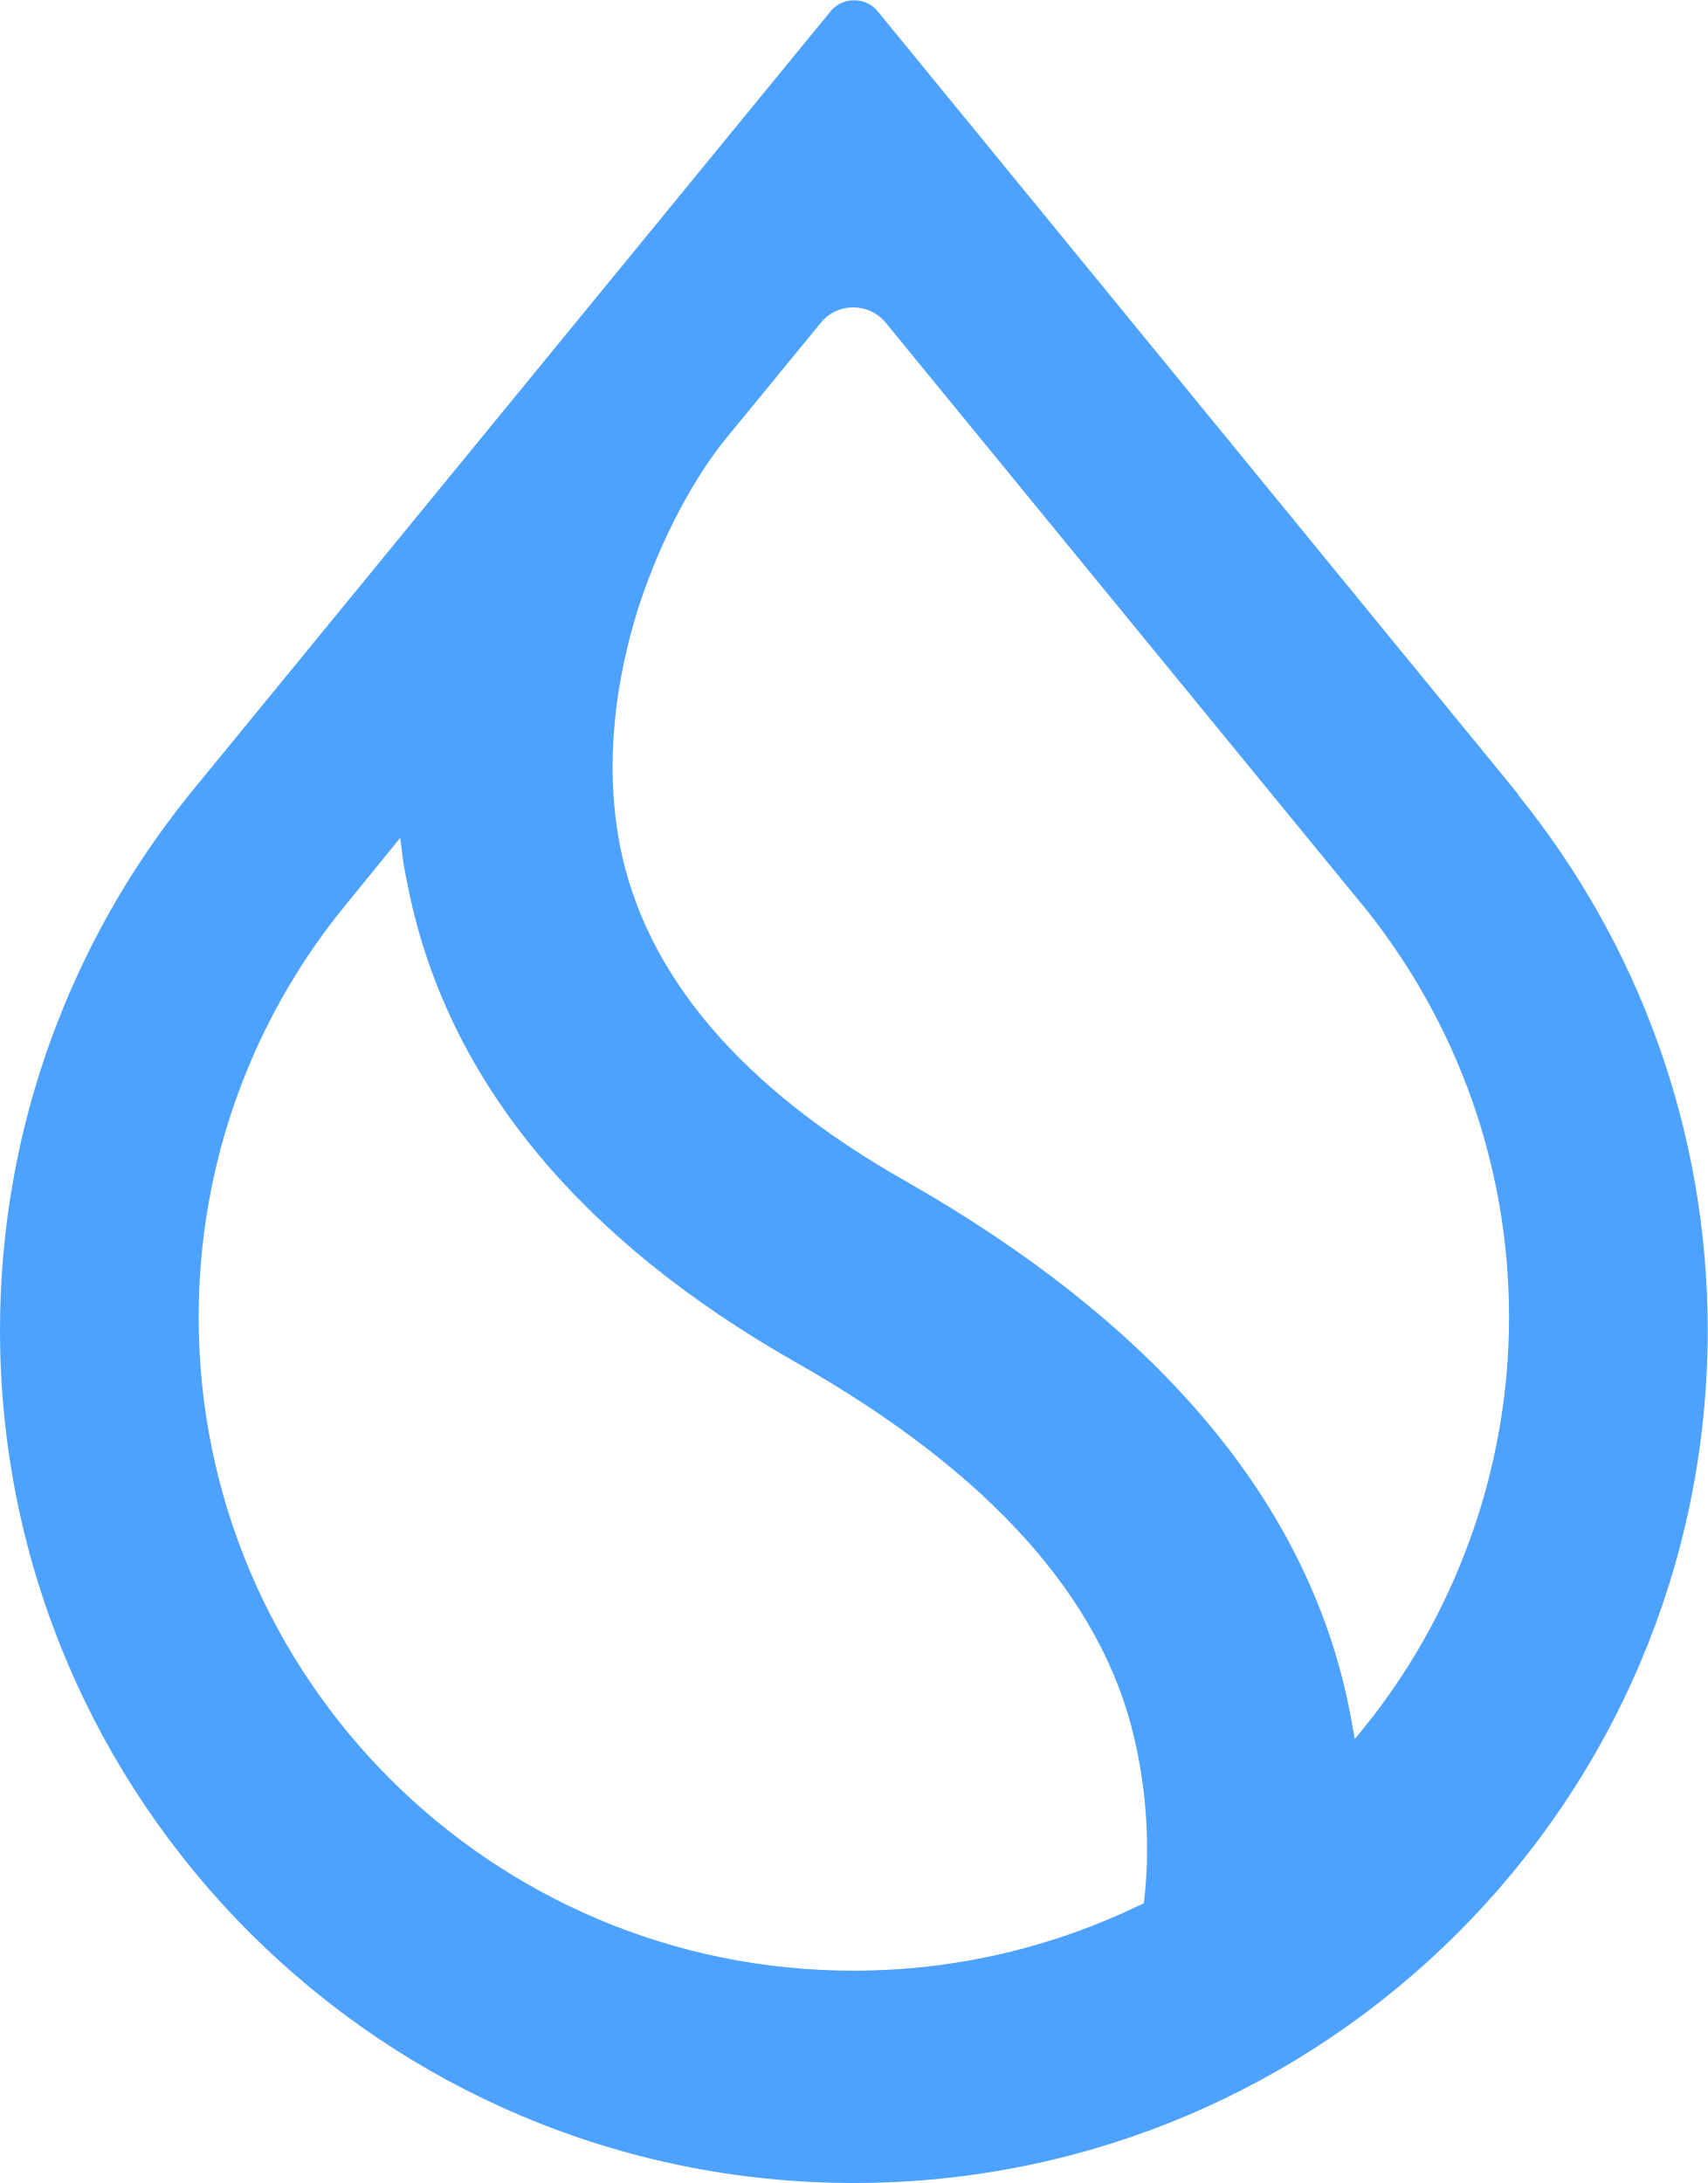
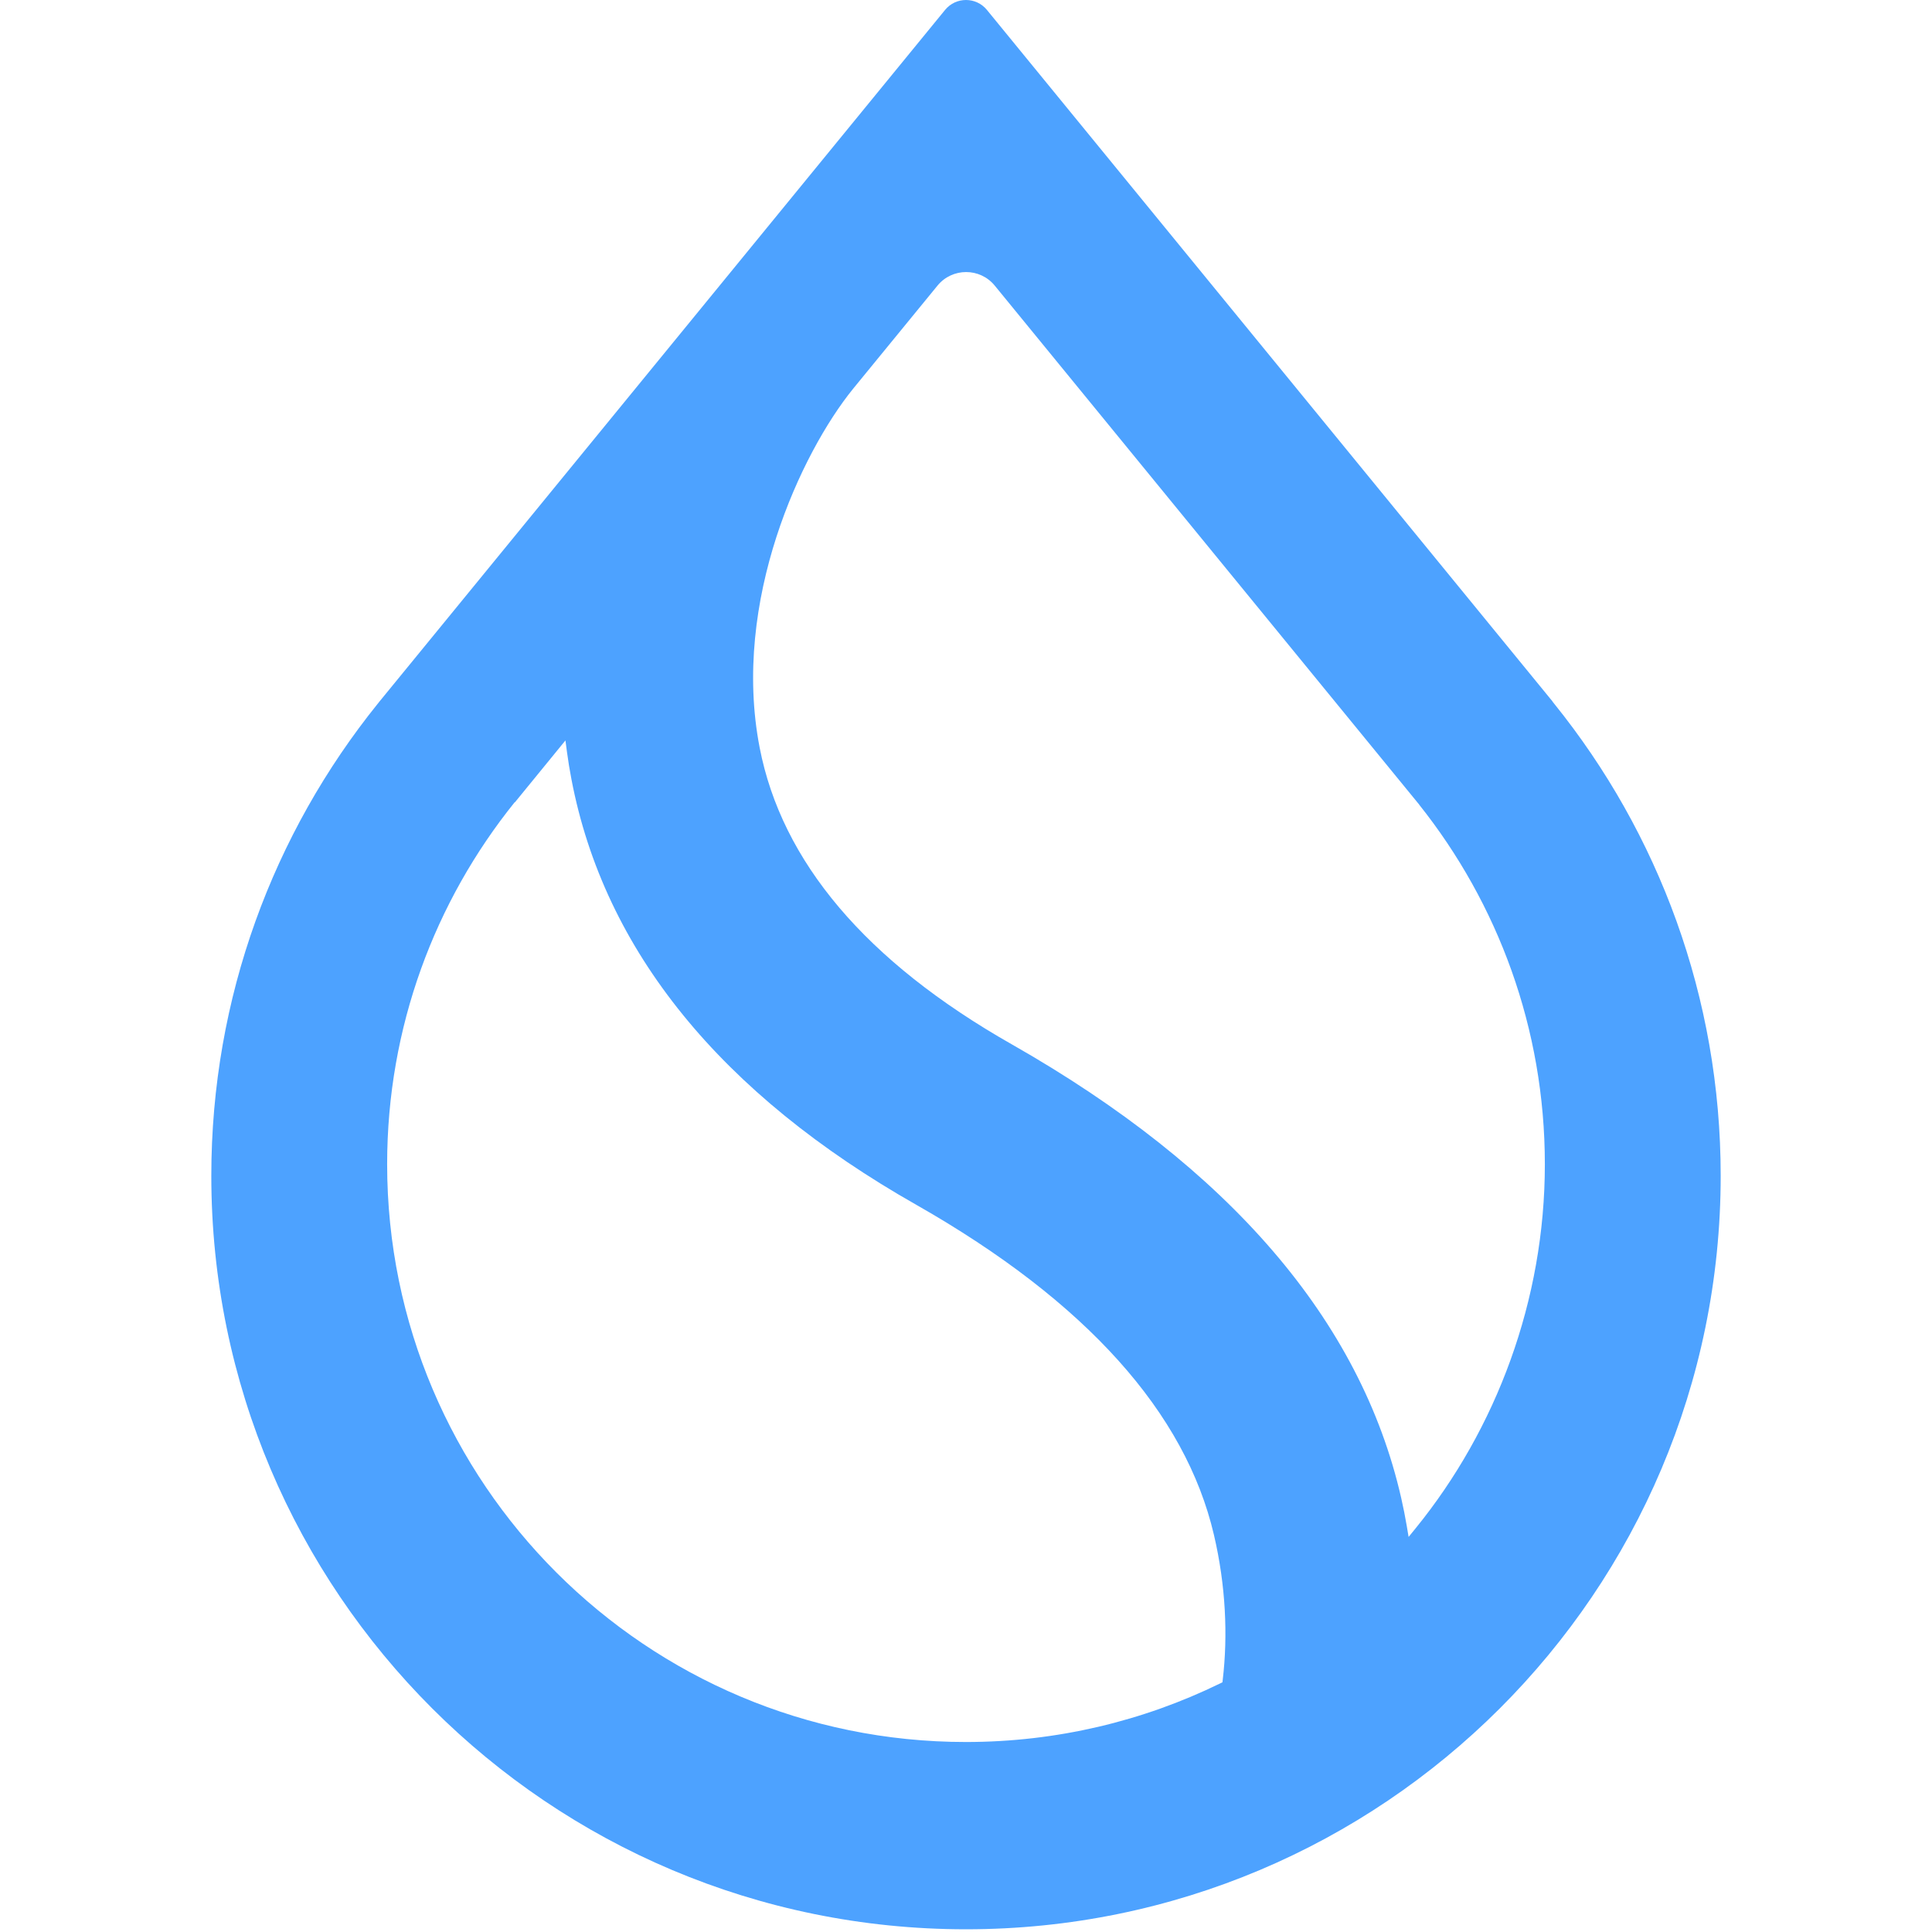
- <svg xmlns="http://www.w3.org/2000/svg" enable-background="new 0 0 300 383.5" viewBox="0 0 300 383.5">
-   <path clip-rule="evenodd" d="m240.1 159.9c15.6 19.6 25 44.5 25 71.5s-9.6 52.6-25.7 72.4l-1.4 1.7-.4-2.2c-.3-1.8-.7-3.7-1.1-5.6-8-35.3-34.2-65.6-77.4-90.2-29.1-16.5-45.8-36.4-50.2-59-2.8-14.6-.7-29.3 3.3-41.9 4.1-12.6 10.1-23.1 15.2-29.4l16.8-20.5c2.9-3.6 8.5-3.6 11.4 0zm26.5-20.5-112.4-137.4c-2.1-2.6-6.2-2.6-8.3 0l-112.5 137.4-.4.5c-20.6 25.7-33 58.3-33 93.8 0 82.7 67.2 149.8 150 149.8s150-67.1 150-149.8c0-35.5-12.4-68.1-33.1-93.8zm-206.3 20.1 10-12.3.3 2.3c.2 1.8.5 3.6.9 5.4 6.5 34.1 29.8 62.6 68.6 84.6 33.8 19.2 53.4 41.3 59.1 65.6 2.4 10.1 2.8 20.1 1.8 28.8l-.1.5-.5.2c-15.2 7.4-32.4 11.6-50.5 11.6-63.5 0-115-51.4-115-114.8-0-27.2 9.5-52.3 25.4-71.9z" fill="#4da2ff" fill-rule="evenodd" />
+ <svg xmlns="http://www.w3.org/2000/svg" width="300" height="300" viewBox="0 0 300 384" fill="none">
+   <path fill-rule="evenodd" clip-rule="evenodd" d="M240.057 159.914C255.698 179.553 265.052 204.39 265.052 231.407C265.052 258.424 255.414 284.019 239.362 303.768L237.971 305.475L237.608 303.31C237.292 301.477 236.929 299.613 236.502 297.749C228.46 262.421 202.265 232.134 159.148 207.597C130.029 191.071 113.361 171.195 108.985 148.586C106.157 133.972 108.258 119.294 112.318 106.717C116.379 94.157 122.414 83.619 127.549 77.283L144.328 56.775C147.267 53.173 152.781 53.173 155.719 56.775L240.073 159.914H240.057ZM266.584 139.422L154.155 1.967C152.007 -0.656 147.993 -0.656 145.845 1.967L33.432 139.422L33.068 139.881C12.387 165.555 0 198.181 0 233.698C0 316.408 67.163 383.461 150 383.461C232.837 383.461 300 316.408 300 233.698C300 198.181 287.613 165.555 266.932 139.896L266.568 139.438L266.584 139.422ZM60.338 159.472L70.387 147.164L70.687 149.439C70.924 151.24 71.224 153.041 71.572 154.858C78.081 189.001 101.322 217.456 140.173 239.496C173.952 258.724 193.622 280.828 199.278 305.064C201.648 315.176 202.059 325.129 201.032 333.835L200.969 334.372L200.479 334.609C185.233 342.05 168.09 346.237 149.984 346.237C86.455 346.237 34.948 294.826 34.948 231.391C34.948 204.153 44.444 179.142 60.306 159.44L60.338 159.472Z" fill="#4DA2FF" />
</svg>
